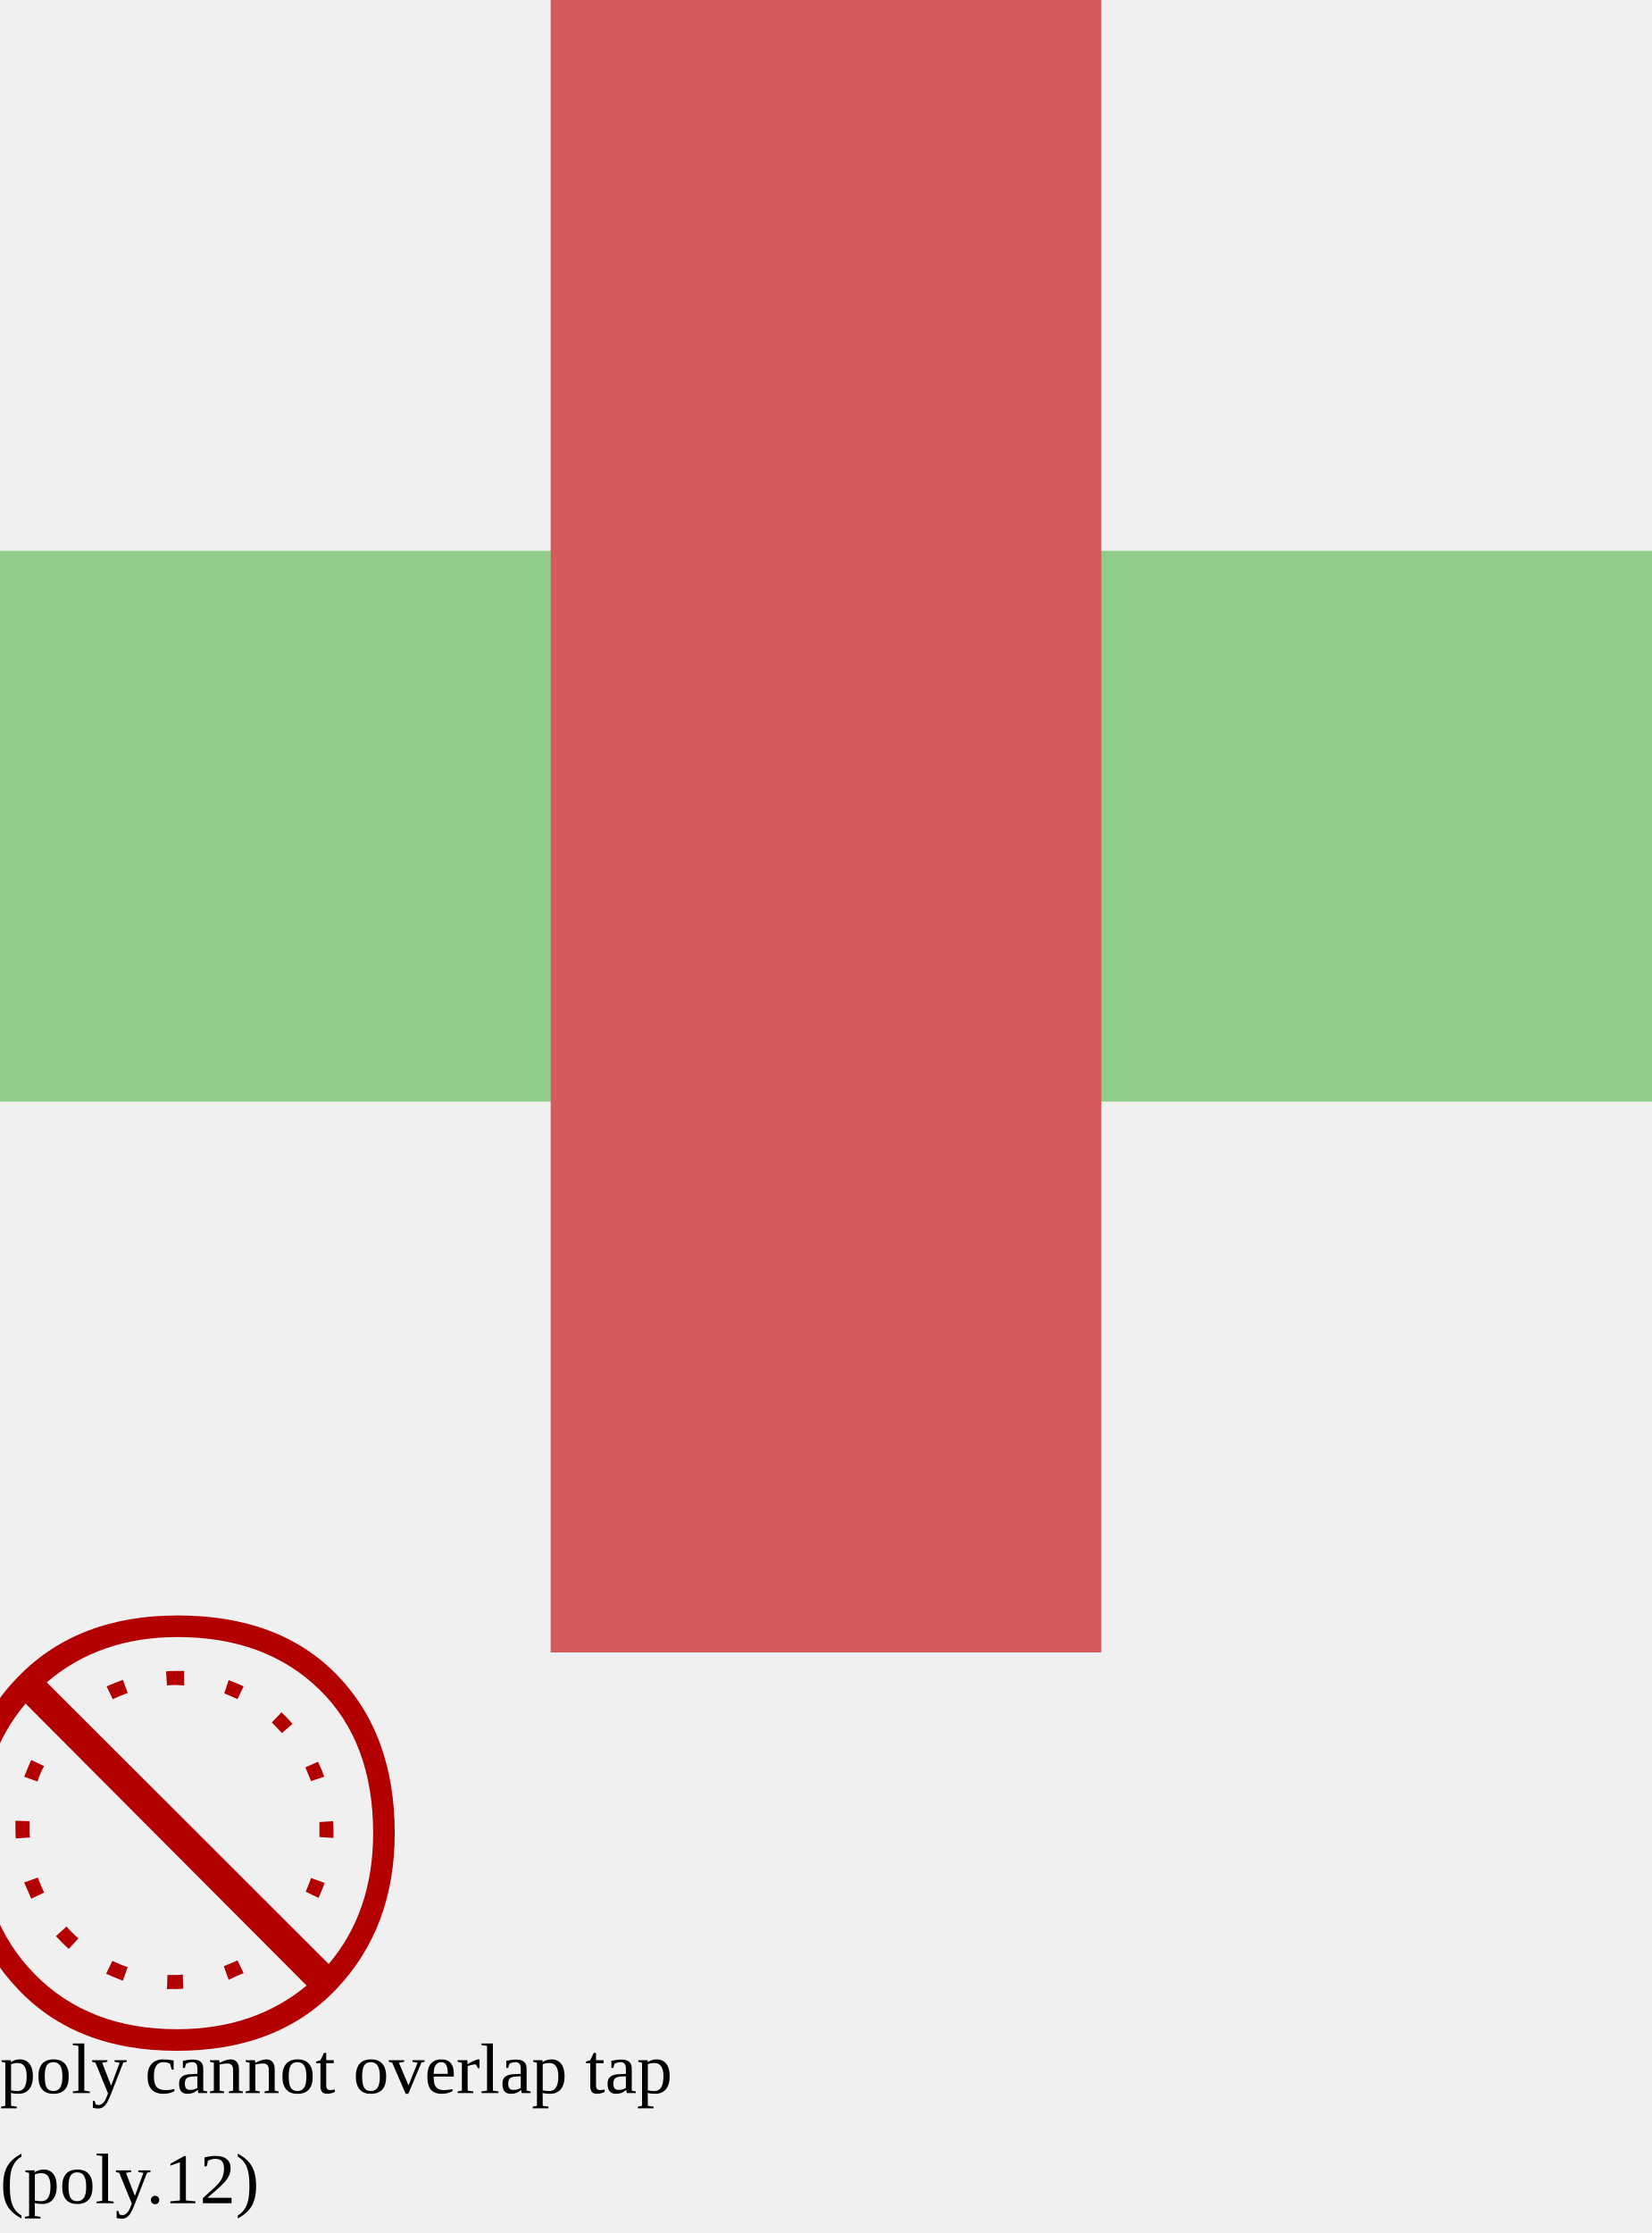
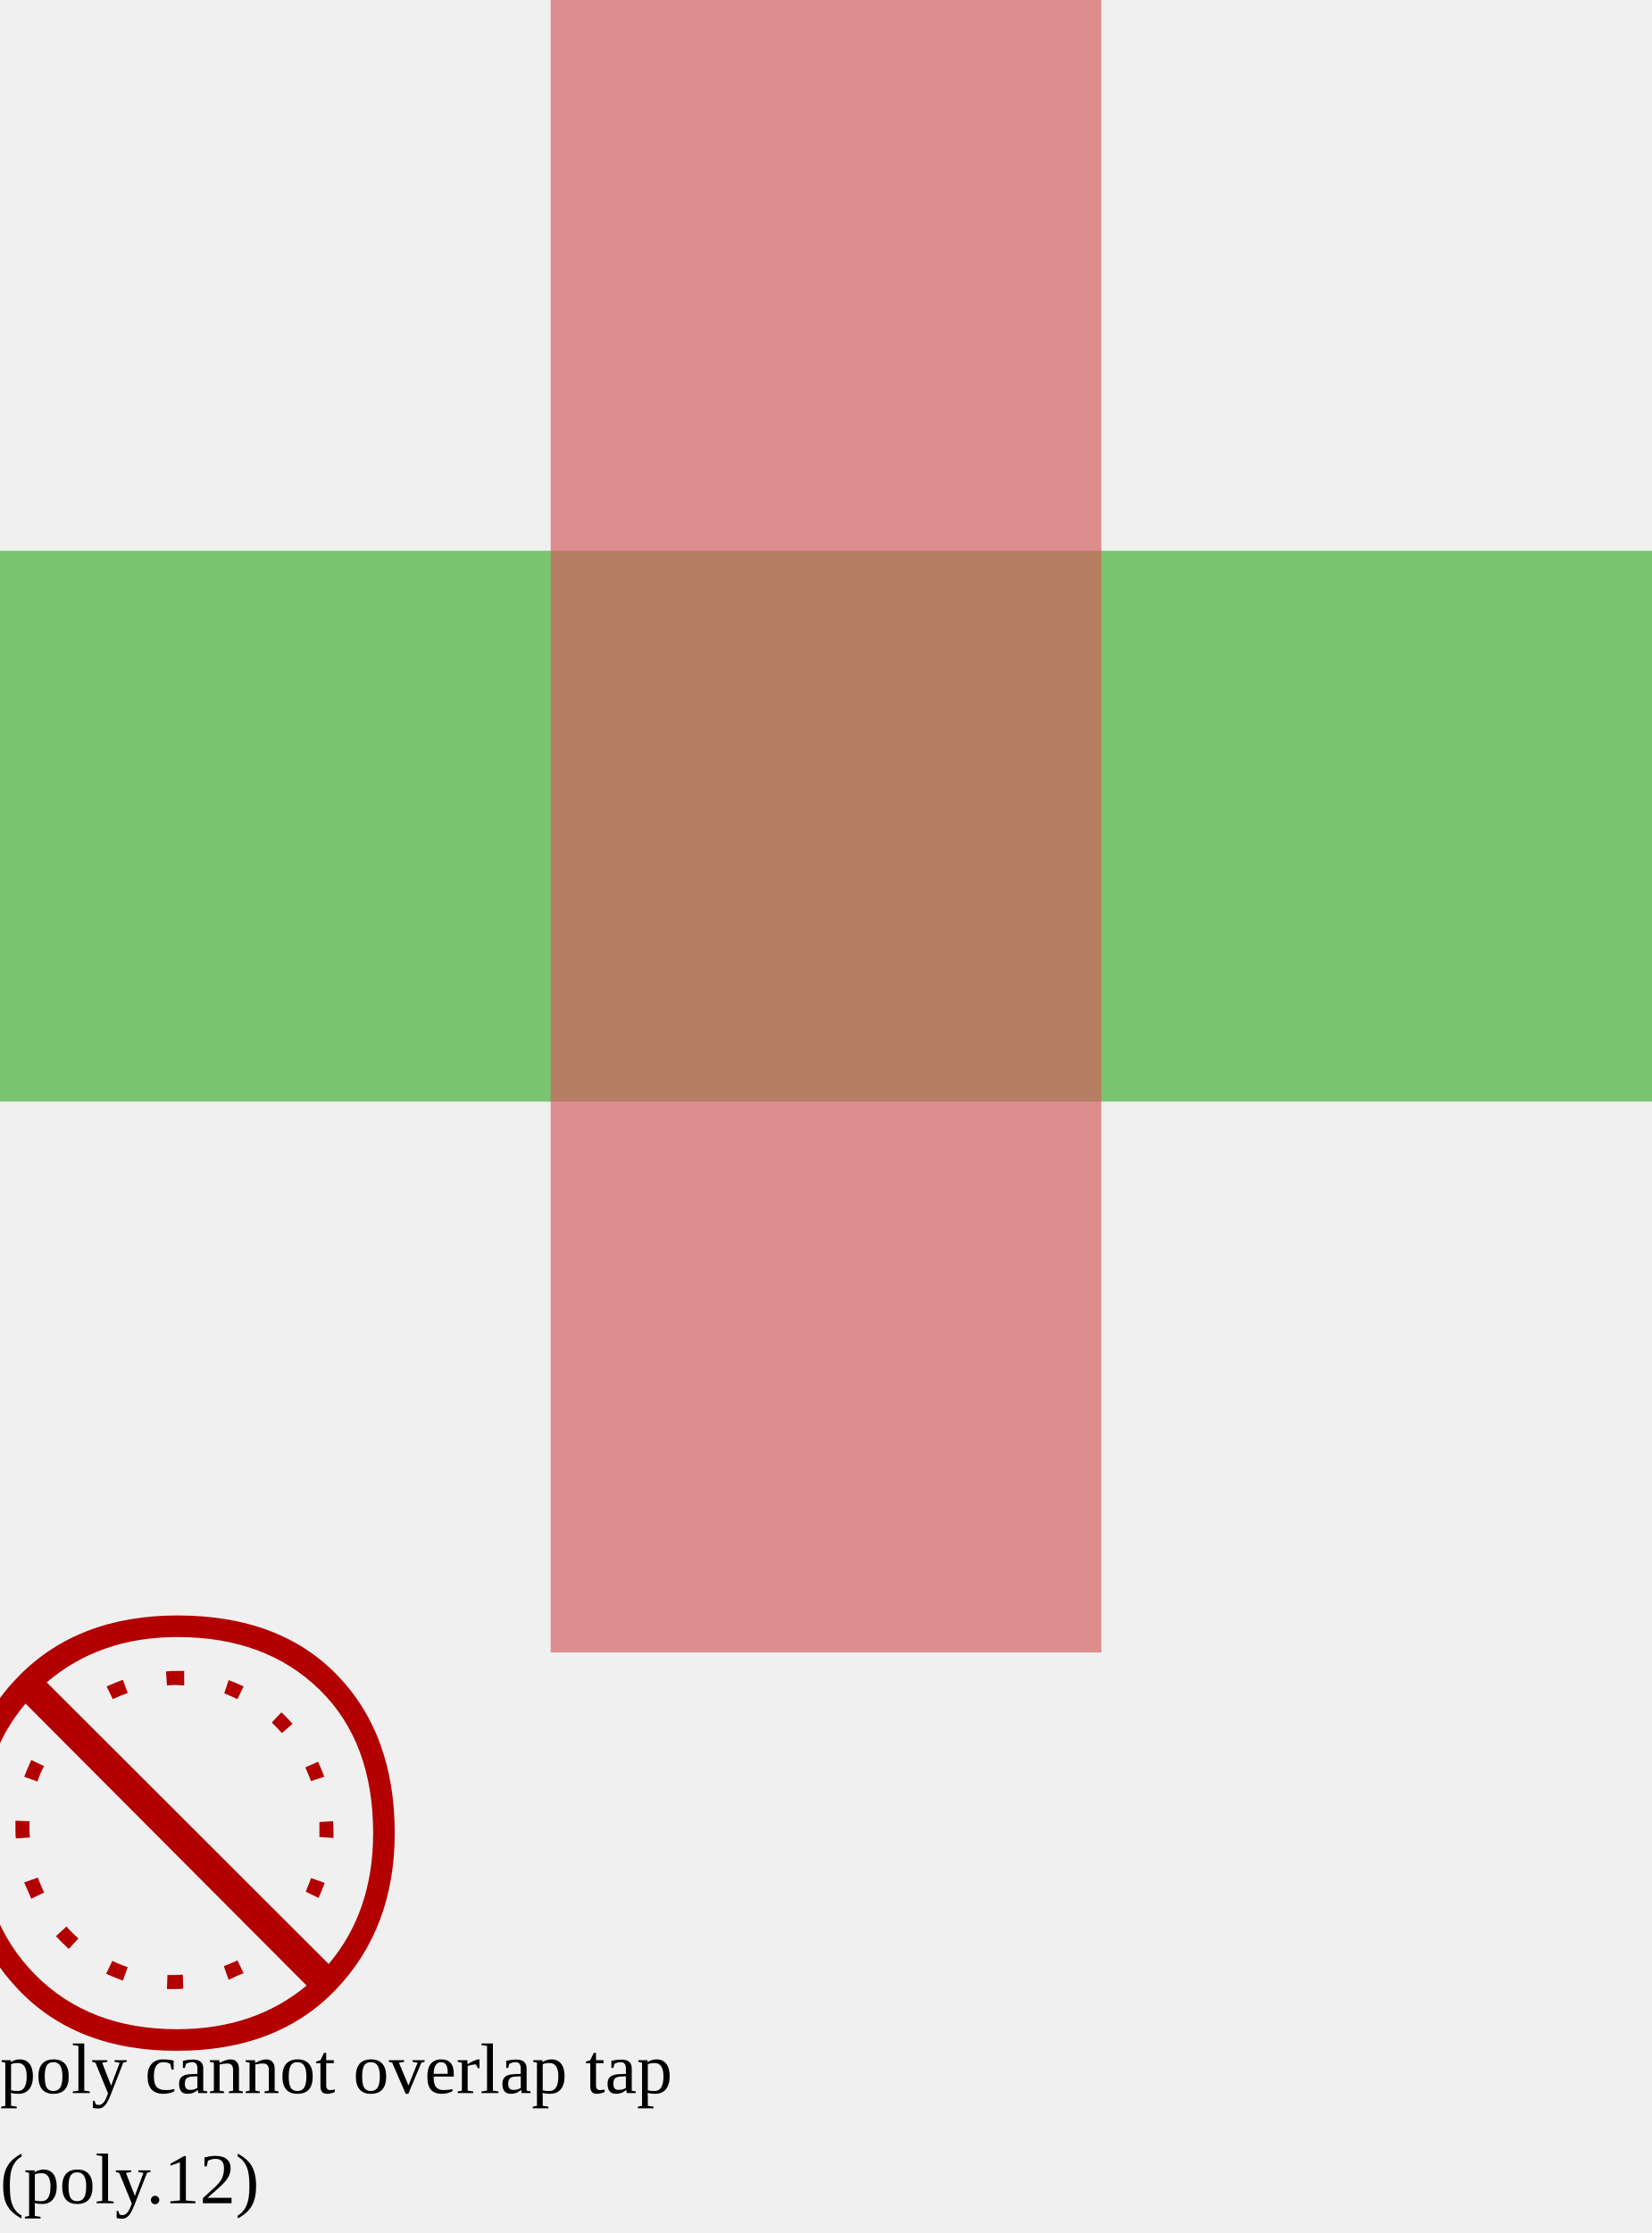
<svg xmlns="http://www.w3.org/2000/svg" baseProfile="full" height="100%" version="1.1" width="100%" viewBox="0 0 277.5 375.0">
  <defs>
    <style type="text/css">
    .background {fill:white;}
    .default {fill:grey;}
    .diff {fill:rgb(196,157,113);}
    .tap {fill:rgb(121,196,113);}
    .poly {fill:rgb(212,90,92);}
    .mcon {fill:rgb(204,202,204);stroke-width:1;stroke:black;}
    .met1 {fill:rgb(190,144,217);}
    .huge_met1 {fill:rgb(190,144,217);}
    .via {fill:rgb(59,0,246);}
    .checkmark {fill:rgb(0,192,0);font-size:74px;}
    .no {fill:rgb(179,0,0);font-size:74px;}
    
</style>
  </defs>
-   <rect class="tap" height="92.5" style="fill-opacity:0.8;" width="277.5" x="0" y="92.5" />
-   <rect class="poly" height="277.5" width="92.5" x="92.5" y="0" />
+   <rect class="tap" height="92.5" width="277.5" x="0" y="92.5" />
+   <rect class="poly" height="277.5" style="fill-opacity:0.66;" width="92.5" x="92.5" y="0" />
  <text class="no" x="0" y="333.0">⃠</text>
  <text x="0" y="351.5">poly cannot overlap tap</text>
  <text x="0" y="370.0">(poly.12)</text>
</svg>
